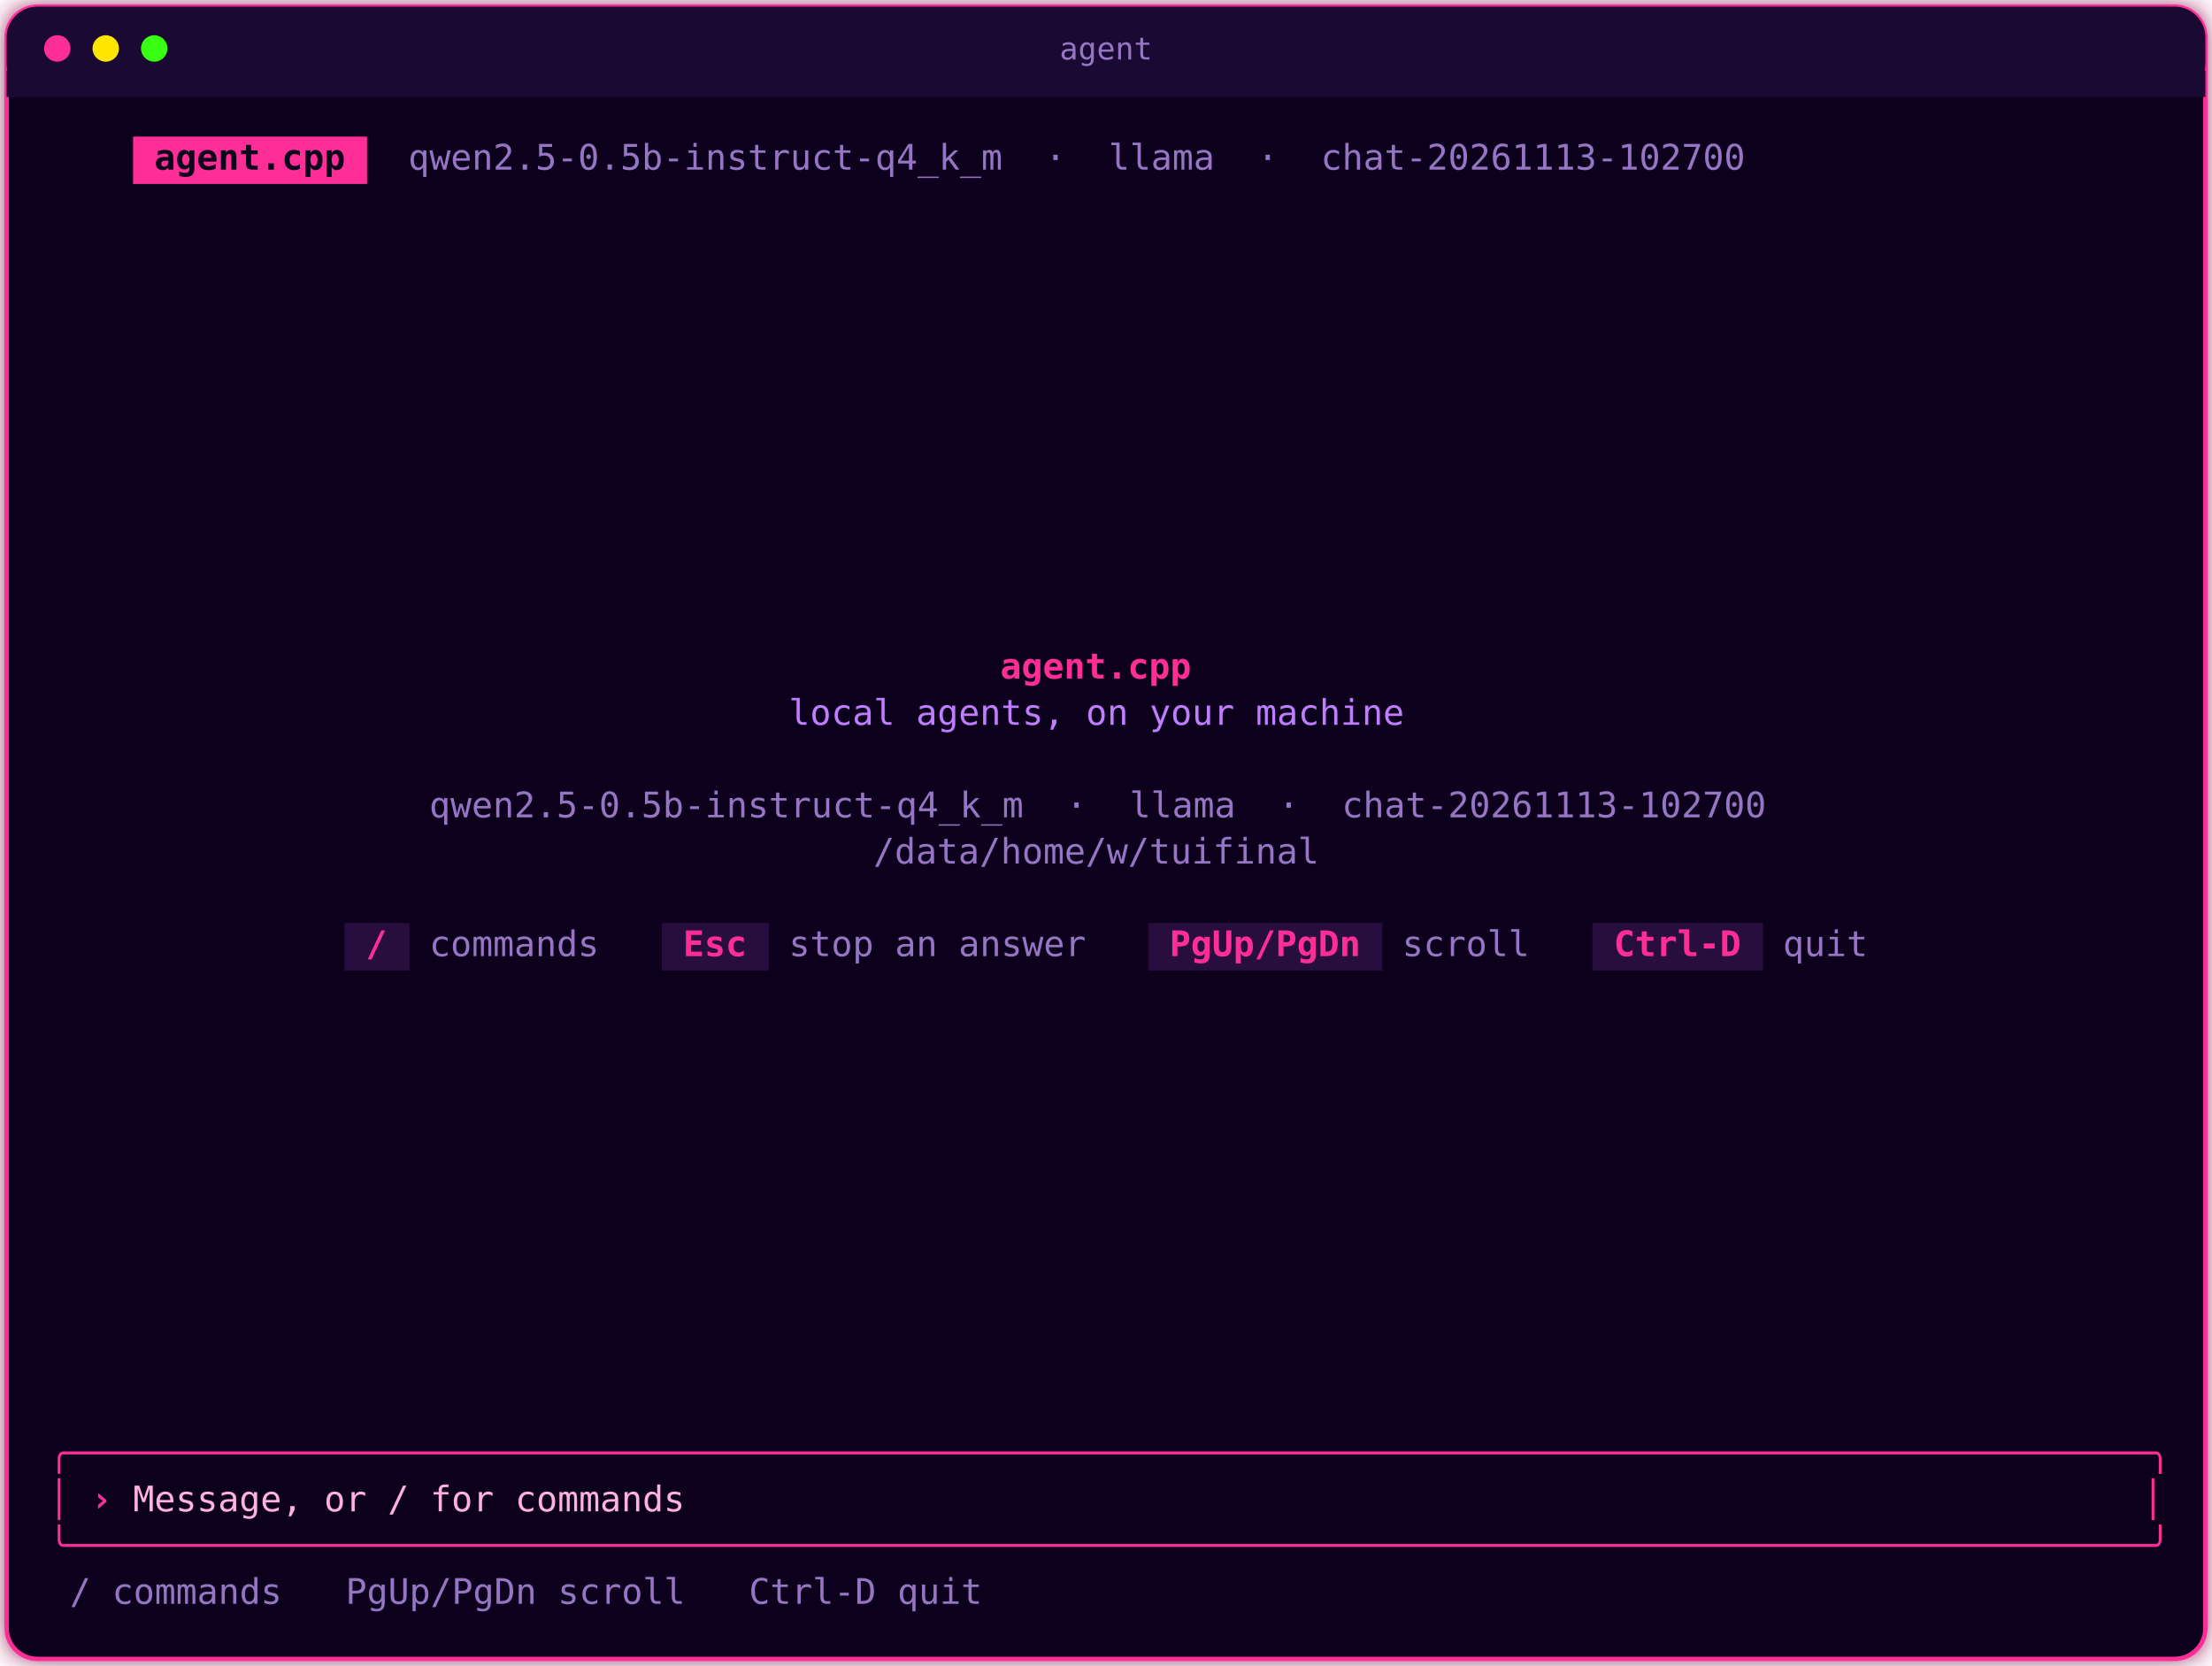
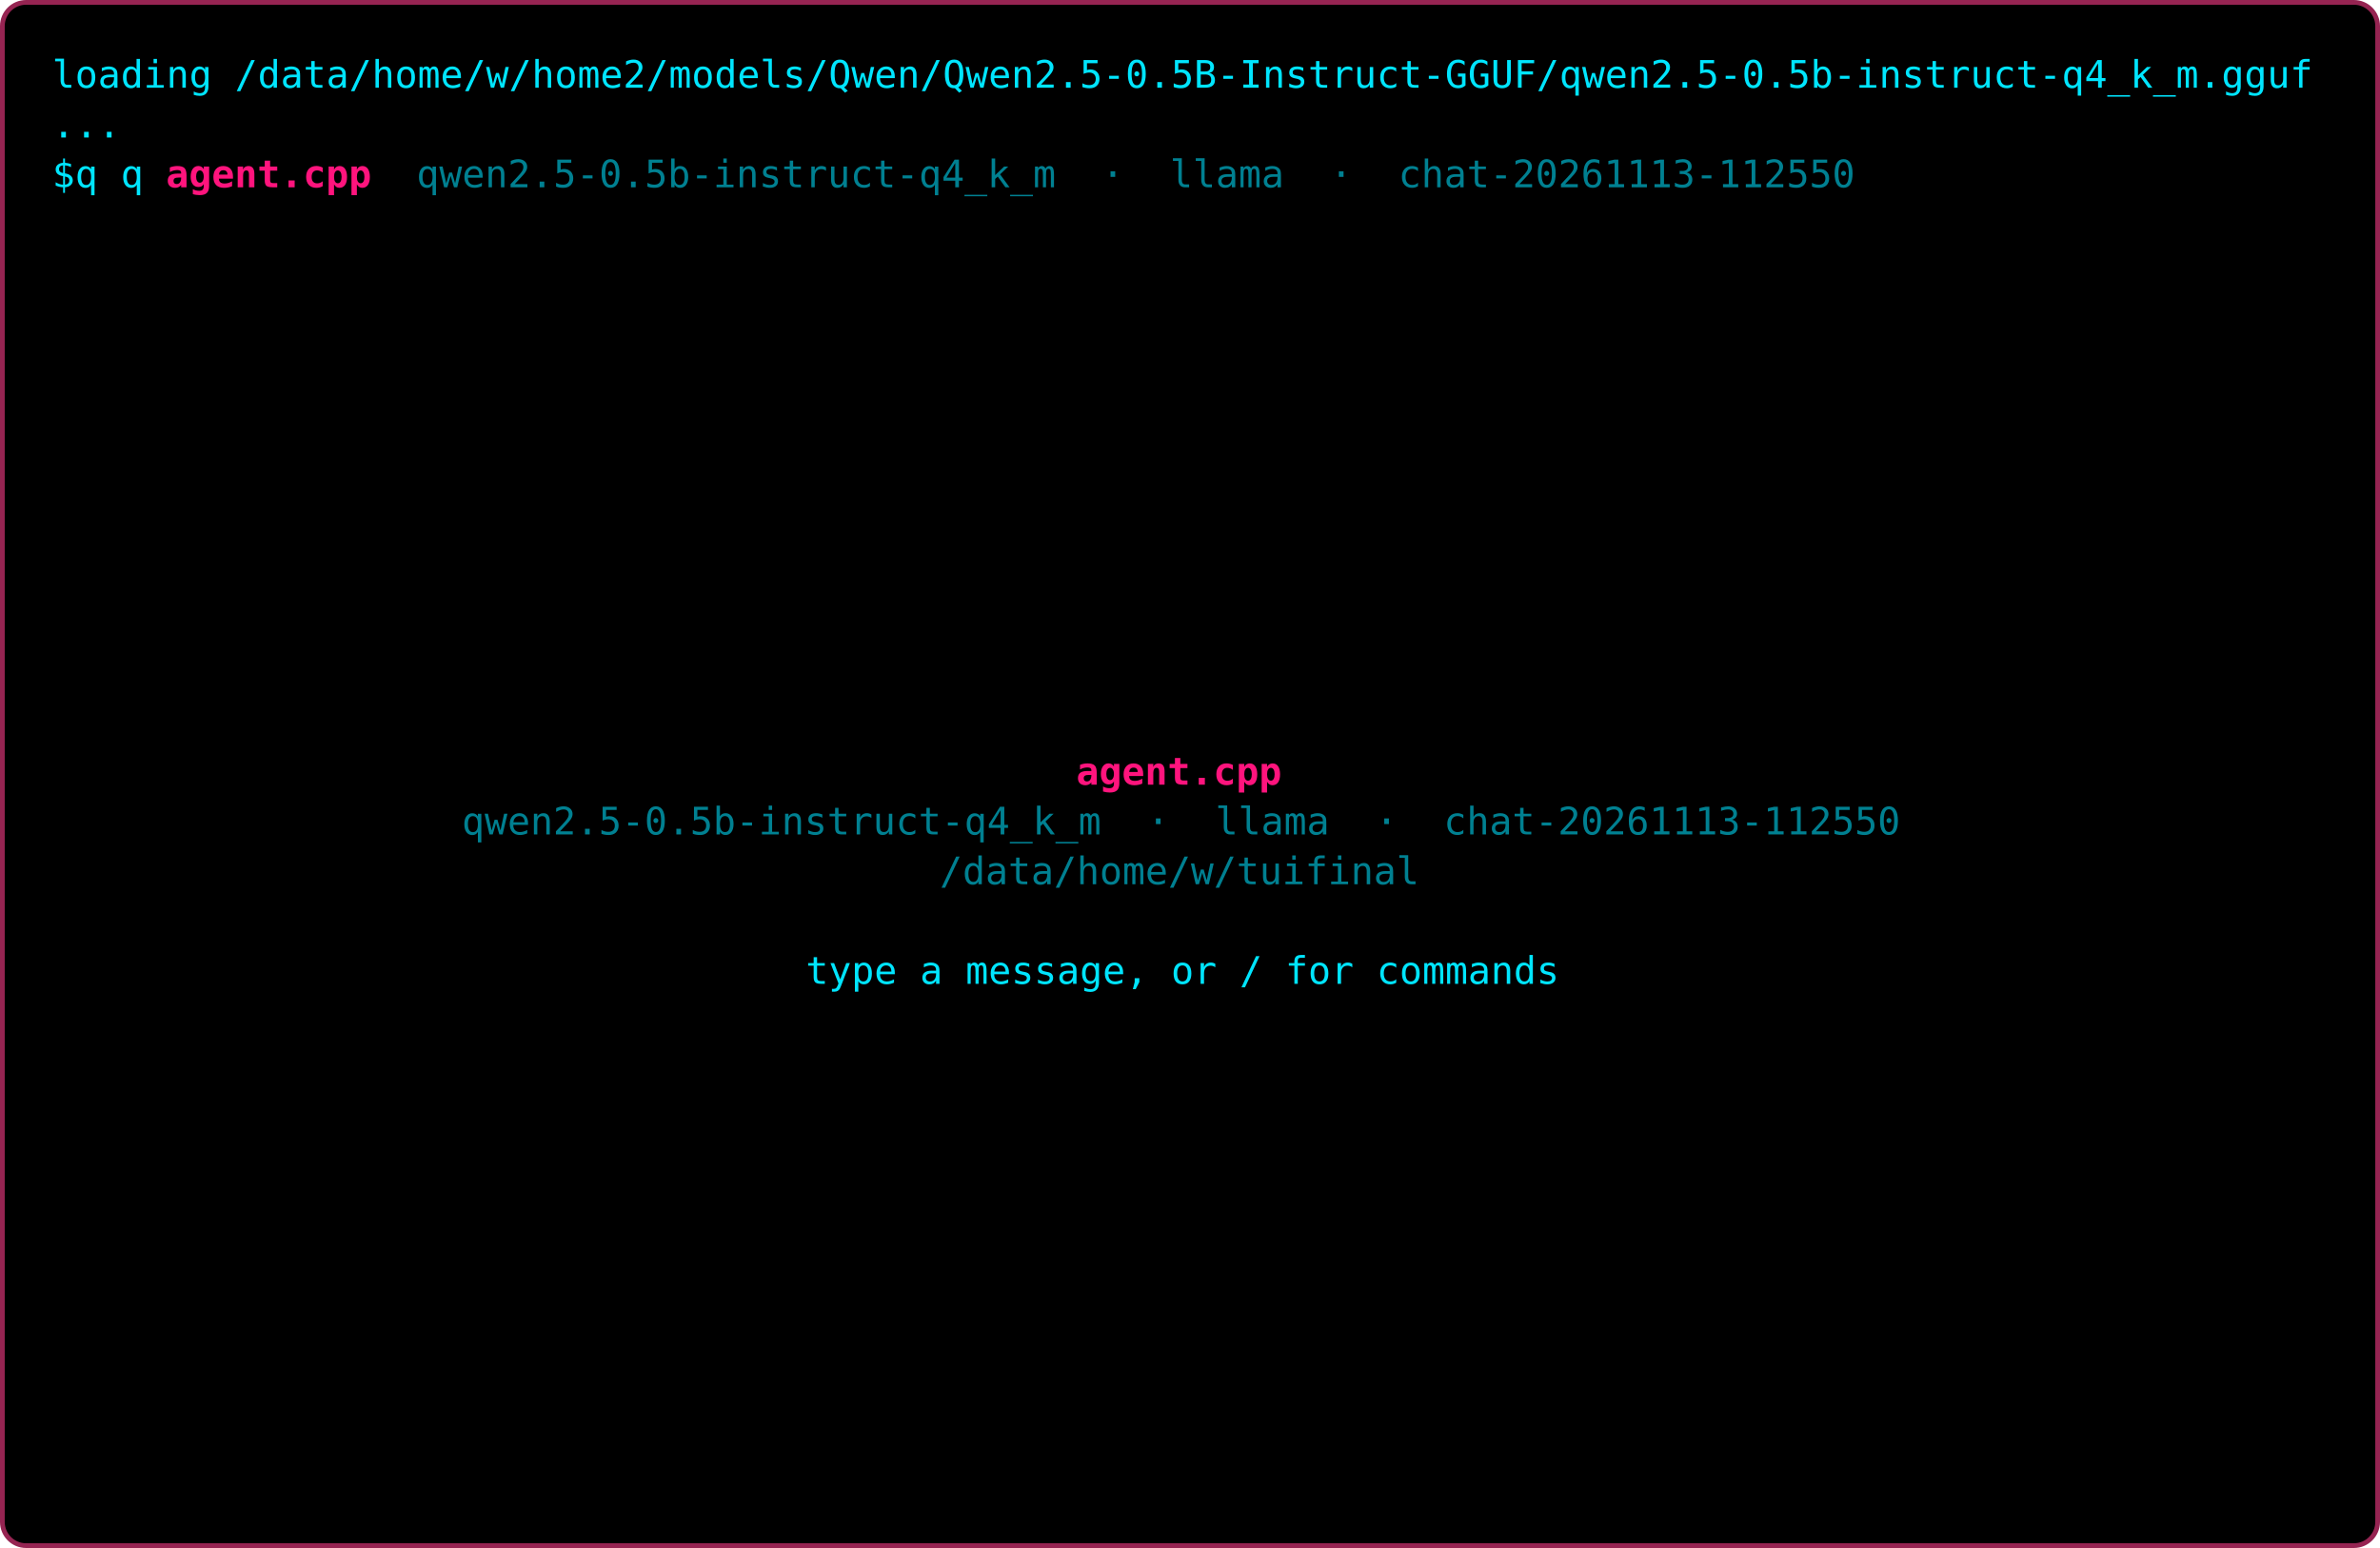
- <svg xmlns="http://www.w3.org/2000/svg" width="1004" height="756" viewBox="0 0 1004 756" role="img" aria-label="agent.cpp chat screen">
-   <defs>
-     <filter id="glow" x="-5%" y="-5%" width="110%" height="110%">
-       <feGaussianBlur stdDeviation="6" result="b" />
-       <feMerge>
-         <feMergeNode in="b" />
-         <feMergeNode in="SourceGraphic" />
-       </feMerge>
-     </filter>
-   </defs>
-   <rect x="3" y="3" width="998" height="750" rx="14" fill="#0c061c" stroke="#ff2e97" stroke-width="2" filter="url(#glow)" />
-   <rect x="3" y="3" width="998" height="40" rx="14" fill="#1a0a33" />
-   <rect x="3" y="32" width="998" height="12" fill="#1a0a33" />
-   <circle cx="26" cy="22" r="6" fill="#ff2e97" />
-   <circle cx="48" cy="22" r="6" fill="#ffe600" />
-   <circle cx="70" cy="22" r="6" fill="#39ff14" />
-   <text x="502" y="27" text-anchor="middle" font-family="SFMono-Regular,Menlo,Consolas,'DejaVu Sans Mono',monospace" font-size="14" fill="#9676c4">agent</text>
-   <rect x="60.4" y="62.0" width="106.2" height="21.5" fill="#ff2e97" />
-   <text x="60.4" y="77.0" font-family="SFMono-Regular,Menlo,Consolas,'DejaVu Sans Mono',monospace" font-size="16" fill="#0c061c" font-weight="bold" xml:space="preserve" textLength="105.6" lengthAdjust="spacing"> agent.cpp </text>
-   <text x="166.0" y="77.0" font-family="SFMono-Regular,Menlo,Consolas,'DejaVu Sans Mono',monospace" font-size="16" fill="#9676c4" xml:space="preserve" textLength="624.0" lengthAdjust="spacing">  qwen2.5-0.5b-instruct-q4_k_m  ·  llama  ·  chat-20261113-102700</text>
-   <text x="454.0" y="308.0" font-family="SFMono-Regular,Menlo,Consolas,'DejaVu Sans Mono',monospace" font-size="16" fill="#ff2e97" font-weight="bold" xml:space="preserve" textLength="86.4" lengthAdjust="spacing">agent.cpp</text>
-   <text x="358.0" y="329.0" font-family="SFMono-Regular,Menlo,Consolas,'DejaVu Sans Mono',monospace" font-size="16" fill="#bf7dff" xml:space="preserve" textLength="278.4" lengthAdjust="spacing">local agents, on your machine</text>
-   <text x="194.8" y="371.0" font-family="SFMono-Regular,Menlo,Consolas,'DejaVu Sans Mono',monospace" font-size="16" fill="#9676c4" xml:space="preserve" textLength="604.8" lengthAdjust="spacing">qwen2.5-0.5b-instruct-q4_k_m  ·  llama  ·  chat-20261113-102700</text>
-   <text x="396.4" y="392.0" font-family="SFMono-Regular,Menlo,Consolas,'DejaVu Sans Mono',monospace" font-size="16" fill="#9676c4" xml:space="preserve" textLength="201.6" lengthAdjust="spacing">/data/home/w/tuifinal</text>
-   <rect x="156.4" y="419.0" width="29.4" height="21.5" fill="#280e3e" />
-   <rect x="300.4" y="419.0" width="48.6" height="21.5" fill="#280e3e" />
-   <rect x="521.2" y="419.0" width="106.2" height="21.5" fill="#280e3e" />
-   <rect x="722.8" y="419.0" width="77.4" height="21.5" fill="#280e3e" />
-   <text x="156.4" y="434.0" font-family="SFMono-Regular,Menlo,Consolas,'DejaVu Sans Mono',monospace" font-size="16" fill="#ff2e97" font-weight="bold" xml:space="preserve" textLength="28.8" lengthAdjust="spacing"> / </text>
-   <text x="185.2" y="434.0" font-family="SFMono-Regular,Menlo,Consolas,'DejaVu Sans Mono',monospace" font-size="16" fill="#9676c4" xml:space="preserve" textLength="115.2" lengthAdjust="spacing"> commands   </text>
-   <text x="300.4" y="434.0" font-family="SFMono-Regular,Menlo,Consolas,'DejaVu Sans Mono',monospace" font-size="16" fill="#ff2e97" font-weight="bold" xml:space="preserve" textLength="48.0" lengthAdjust="spacing"> Esc </text>
-   <text x="348.4" y="434.0" font-family="SFMono-Regular,Menlo,Consolas,'DejaVu Sans Mono',monospace" font-size="16" fill="#9676c4" xml:space="preserve" textLength="172.8" lengthAdjust="spacing"> stop an answer   </text>
-   <text x="521.2" y="434.0" font-family="SFMono-Regular,Menlo,Consolas,'DejaVu Sans Mono',monospace" font-size="16" fill="#ff2e97" font-weight="bold" xml:space="preserve" textLength="105.6" lengthAdjust="spacing"> PgUp/PgDn </text>
-   <text x="626.8" y="434.0" font-family="SFMono-Regular,Menlo,Consolas,'DejaVu Sans Mono',monospace" font-size="16" fill="#9676c4" xml:space="preserve" textLength="96.0" lengthAdjust="spacing"> scroll   </text>
-   <text x="722.8" y="434.0" font-family="SFMono-Regular,Menlo,Consolas,'DejaVu Sans Mono',monospace" font-size="16" fill="#ff2e97" font-weight="bold" xml:space="preserve" textLength="76.8" lengthAdjust="spacing"> Ctrl-D </text>
-   <text x="799.6" y="434.0" font-family="SFMono-Regular,Menlo,Consolas,'DejaVu Sans Mono',monospace" font-size="16" fill="#9676c4" xml:space="preserve" textLength="48.0" lengthAdjust="spacing"> quit</text>
-   <text x="22.0" y="665.0" font-family="SFMono-Regular,Menlo,Consolas,'DejaVu Sans Mono',monospace" font-size="16" fill="#ff2e97" xml:space="preserve" textLength="960.0" lengthAdjust="spacing">╭──────────────────────────────────────────────────────────────────────────────────────────────────╮</text>
-   <text x="22.0" y="686.0" font-family="SFMono-Regular,Menlo,Consolas,'DejaVu Sans Mono',monospace" font-size="16" fill="#ff2e97" xml:space="preserve" textLength="9.6" lengthAdjust="spacing">│</text>
-   <text x="31.6" y="686.0" font-family="SFMono-Regular,Menlo,Consolas,'DejaVu Sans Mono',monospace" font-size="16" fill="#ff2e97" font-weight="bold" xml:space="preserve" textLength="28.8" lengthAdjust="spacing"> › </text>
-   <text x="60.4" y="686.0" font-family="SFMono-Regular,Menlo,Consolas,'DejaVu Sans Mono',monospace" font-size="16" fill="#ffb2e0" xml:space="preserve" textLength="912.0" lengthAdjust="spacing">Message, or / for commands                                                                     </text>
-   <text x="972.4" y="686.0" font-family="SFMono-Regular,Menlo,Consolas,'DejaVu Sans Mono',monospace" font-size="16" fill="#ff2e97" xml:space="preserve" textLength="9.6" lengthAdjust="spacing">│</text>
-   <text x="22.0" y="707.0" font-family="SFMono-Regular,Menlo,Consolas,'DejaVu Sans Mono',monospace" font-size="16" fill="#ff2e97" xml:space="preserve" textLength="960.0" lengthAdjust="spacing">╰──────────────────────────────────────────────────────────────────────────────────────────────────╯</text>
-   <text x="22.0" y="728.0" font-family="SFMono-Regular,Menlo,Consolas,'DejaVu Sans Mono',monospace" font-size="16" fill="#9676c4" xml:space="preserve" textLength="422.4" lengthAdjust="spacing"> / commands   PgUp/PgDn scroll   Ctrl-D quit</text>
+ <svg xmlns="http://www.w3.org/2000/svg" width="1004" height="653" viewBox="0 0 1004 653" role="img" aria-label="agent.cpp chat screen">
+   <rect x="1" y="1" width="1002" height="651" rx="10" fill="#000000" stroke="#962452" stroke-width="2" />
+   <text x="22.0" y="37.0" font-family="SFMono-Regular,Menlo,Consolas,'DejaVu Sans Mono',monospace" font-size="16" fill="#00e5ff" xml:space="preserve" textLength="960.0" lengthAdjust="spacing">loading /data/home/w/home2/models/Qwen/Qwen2.5-0.5B-Instruct-GGUF/qwen2.5-0.5b-instruct-q4_k_m.gguf </text>
+   <text x="22.0" y="58.0" font-family="SFMono-Regular,Menlo,Consolas,'DejaVu Sans Mono',monospace" font-size="16" fill="#00e5ff" xml:space="preserve" textLength="960.0" lengthAdjust="spacing">...                                                                                                 </text>
+   <text x="22.0" y="79.0" font-family="SFMono-Regular,Menlo,Consolas,'DejaVu Sans Mono',monospace" font-size="16" fill="#00e5ff" xml:space="preserve" textLength="38.4" lengthAdjust="spacing">$q q</text>
+   <text x="60.4" y="79.0" font-family="SFMono-Regular,Menlo,Consolas,'DejaVu Sans Mono',monospace" font-size="16" fill="#ff147d" font-weight="bold" xml:space="preserve" textLength="96.0" lengthAdjust="spacing"> agent.cpp</text>
+   <text x="156.4" y="79.0" font-family="SFMono-Regular,Menlo,Consolas,'DejaVu Sans Mono',monospace" font-size="16" fill="#008091" xml:space="preserve" textLength="624.0" lengthAdjust="spacing">  qwen2.5-0.5b-instruct-q4_k_m  ·  llama  ·  chat-20261113-112550</text>
+   <text x="454.0" y="331.0" font-family="SFMono-Regular,Menlo,Consolas,'DejaVu Sans Mono',monospace" font-size="16" fill="#ff147d" font-weight="bold" xml:space="preserve" textLength="86.4" lengthAdjust="spacing">agent.cpp</text>
+   <text x="194.8" y="352.0" font-family="SFMono-Regular,Menlo,Consolas,'DejaVu Sans Mono',monospace" font-size="16" fill="#008091" xml:space="preserve" textLength="604.8" lengthAdjust="spacing">qwen2.5-0.5b-instruct-q4_k_m  ·  llama  ·  chat-20261113-112550</text>
+   <text x="396.4" y="373.0" font-family="SFMono-Regular,Menlo,Consolas,'DejaVu Sans Mono',monospace" font-size="16" fill="#008091" xml:space="preserve" textLength="201.6" lengthAdjust="spacing">/data/home/w/tuifinal</text>
+   <text x="22.0" y="415.0" font-family="SFMono-Regular,Menlo,Consolas,'DejaVu Sans Mono',monospace" font-size="16" fill="#00e5ff" xml:space="preserve" textLength="960.0" lengthAdjust="spacing">                                 type a message, or / for commands                                  </text>
</svg>
